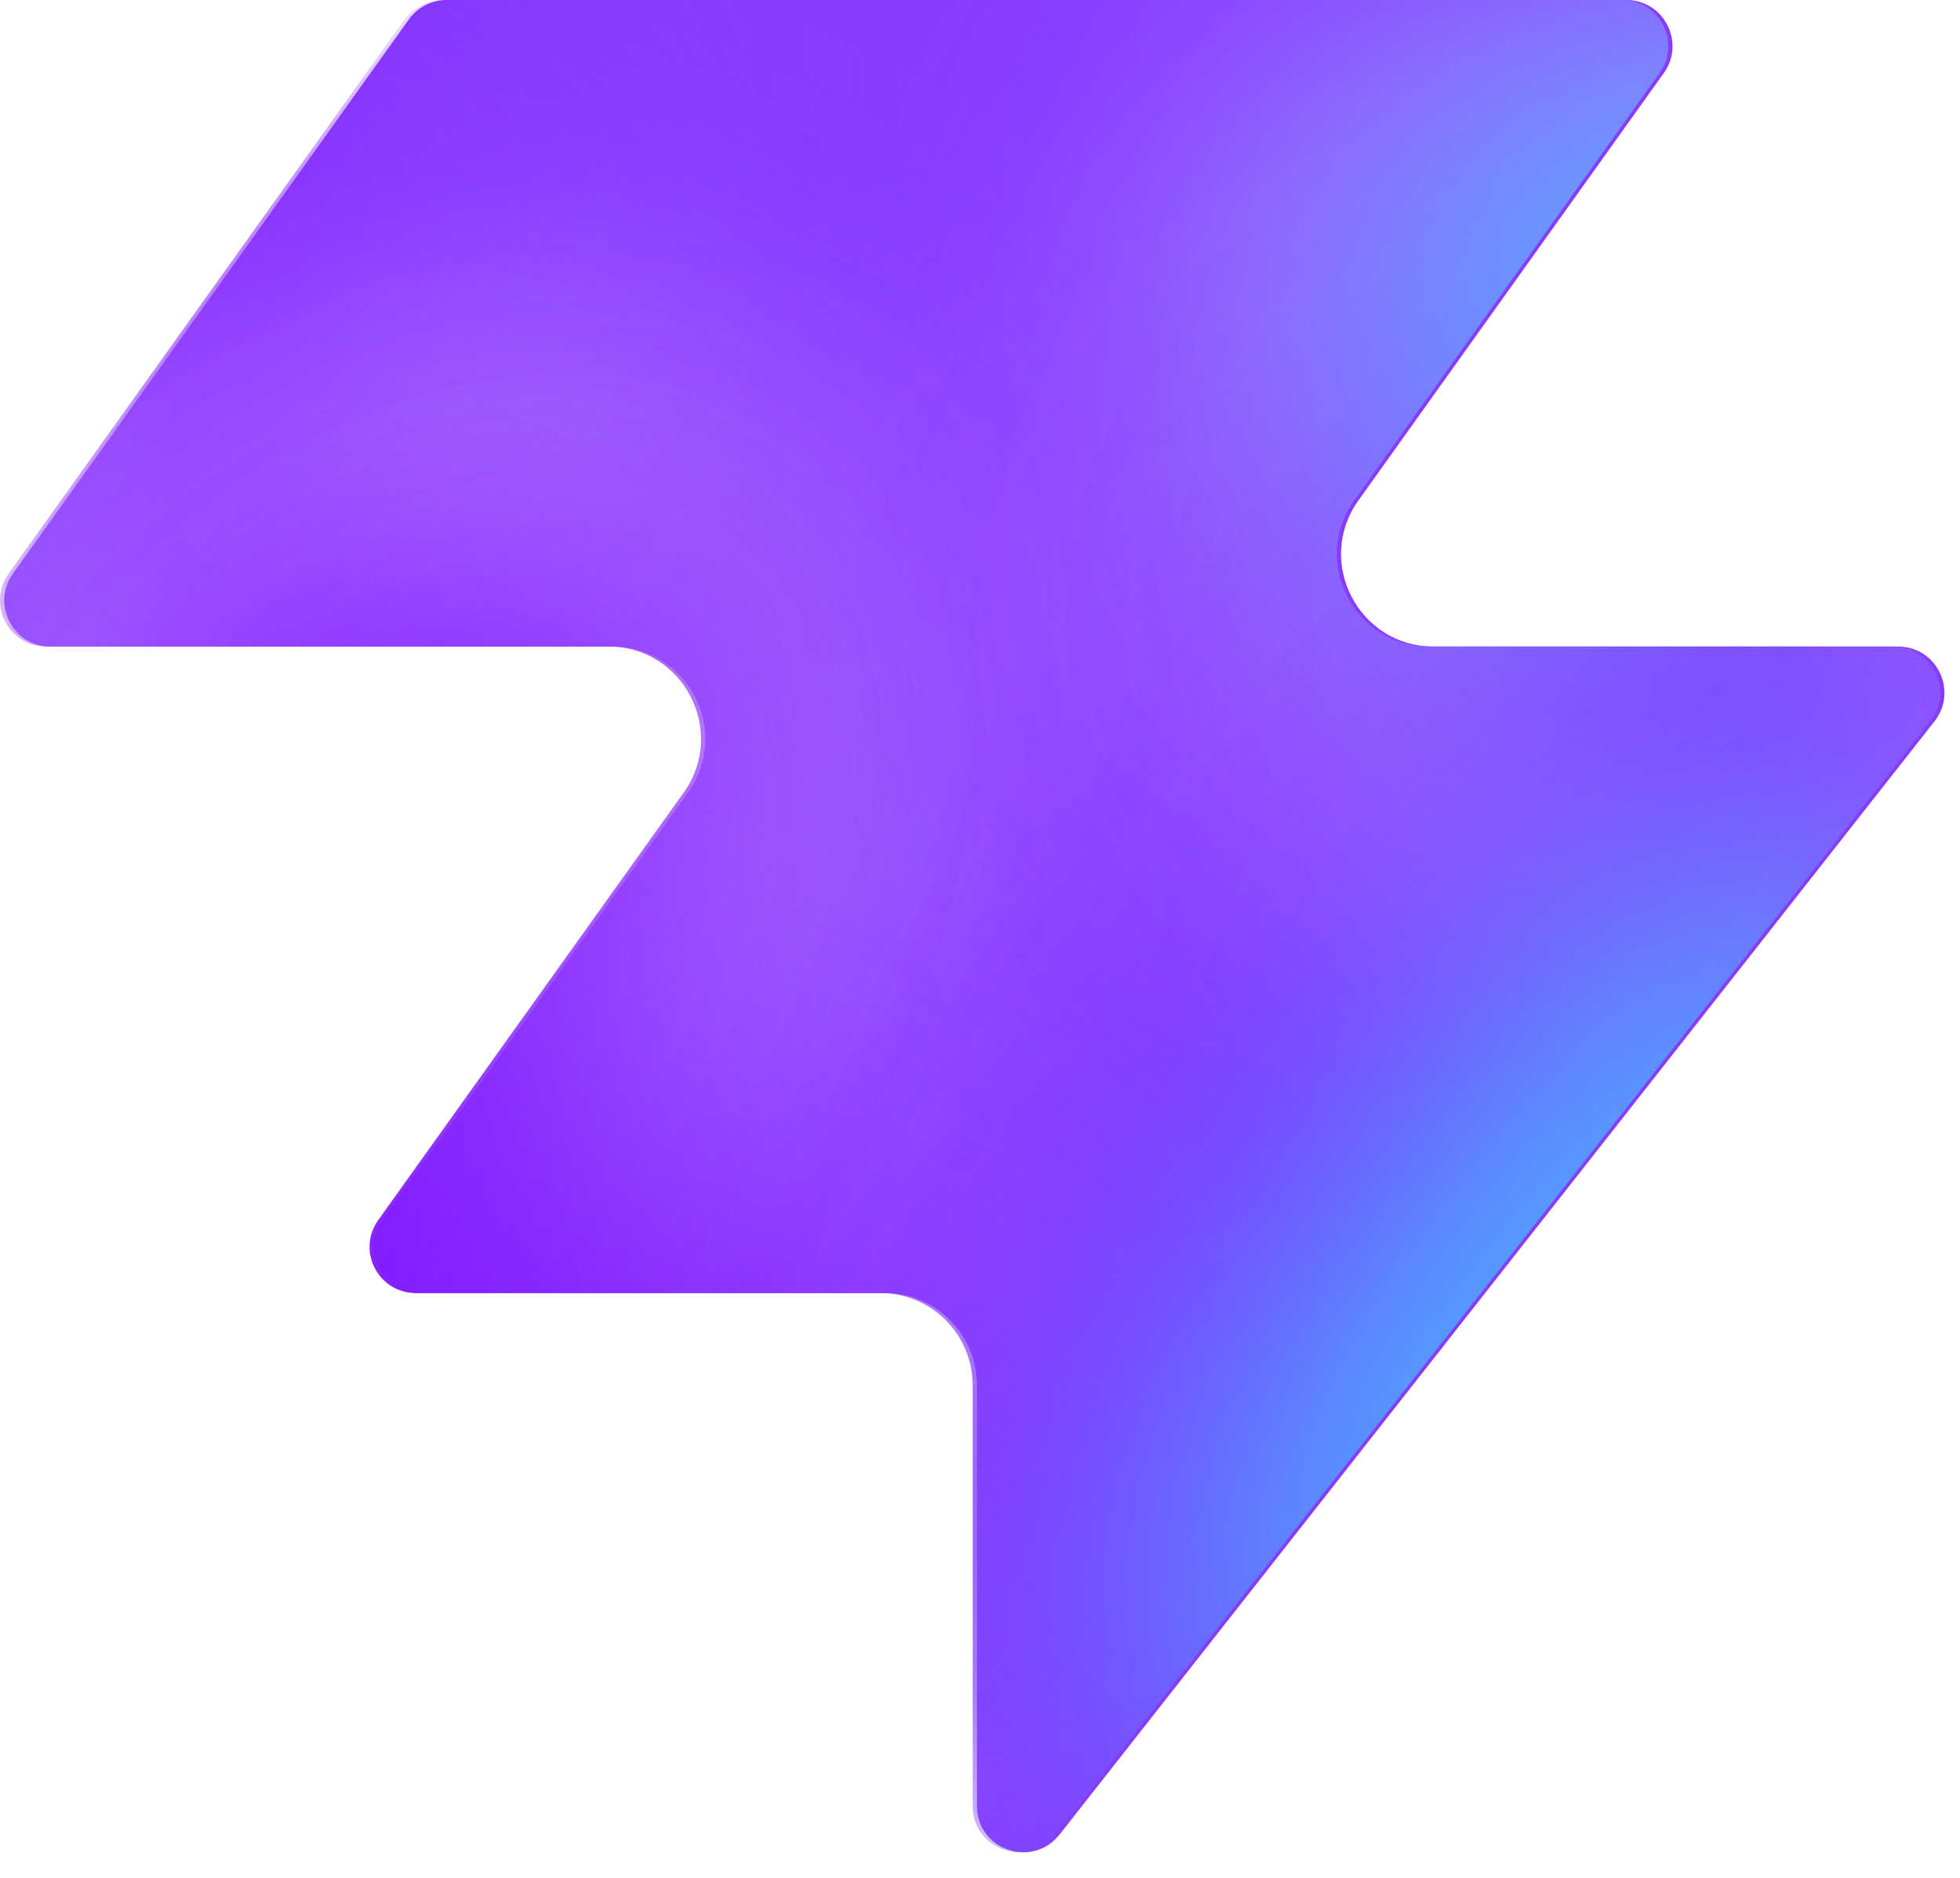
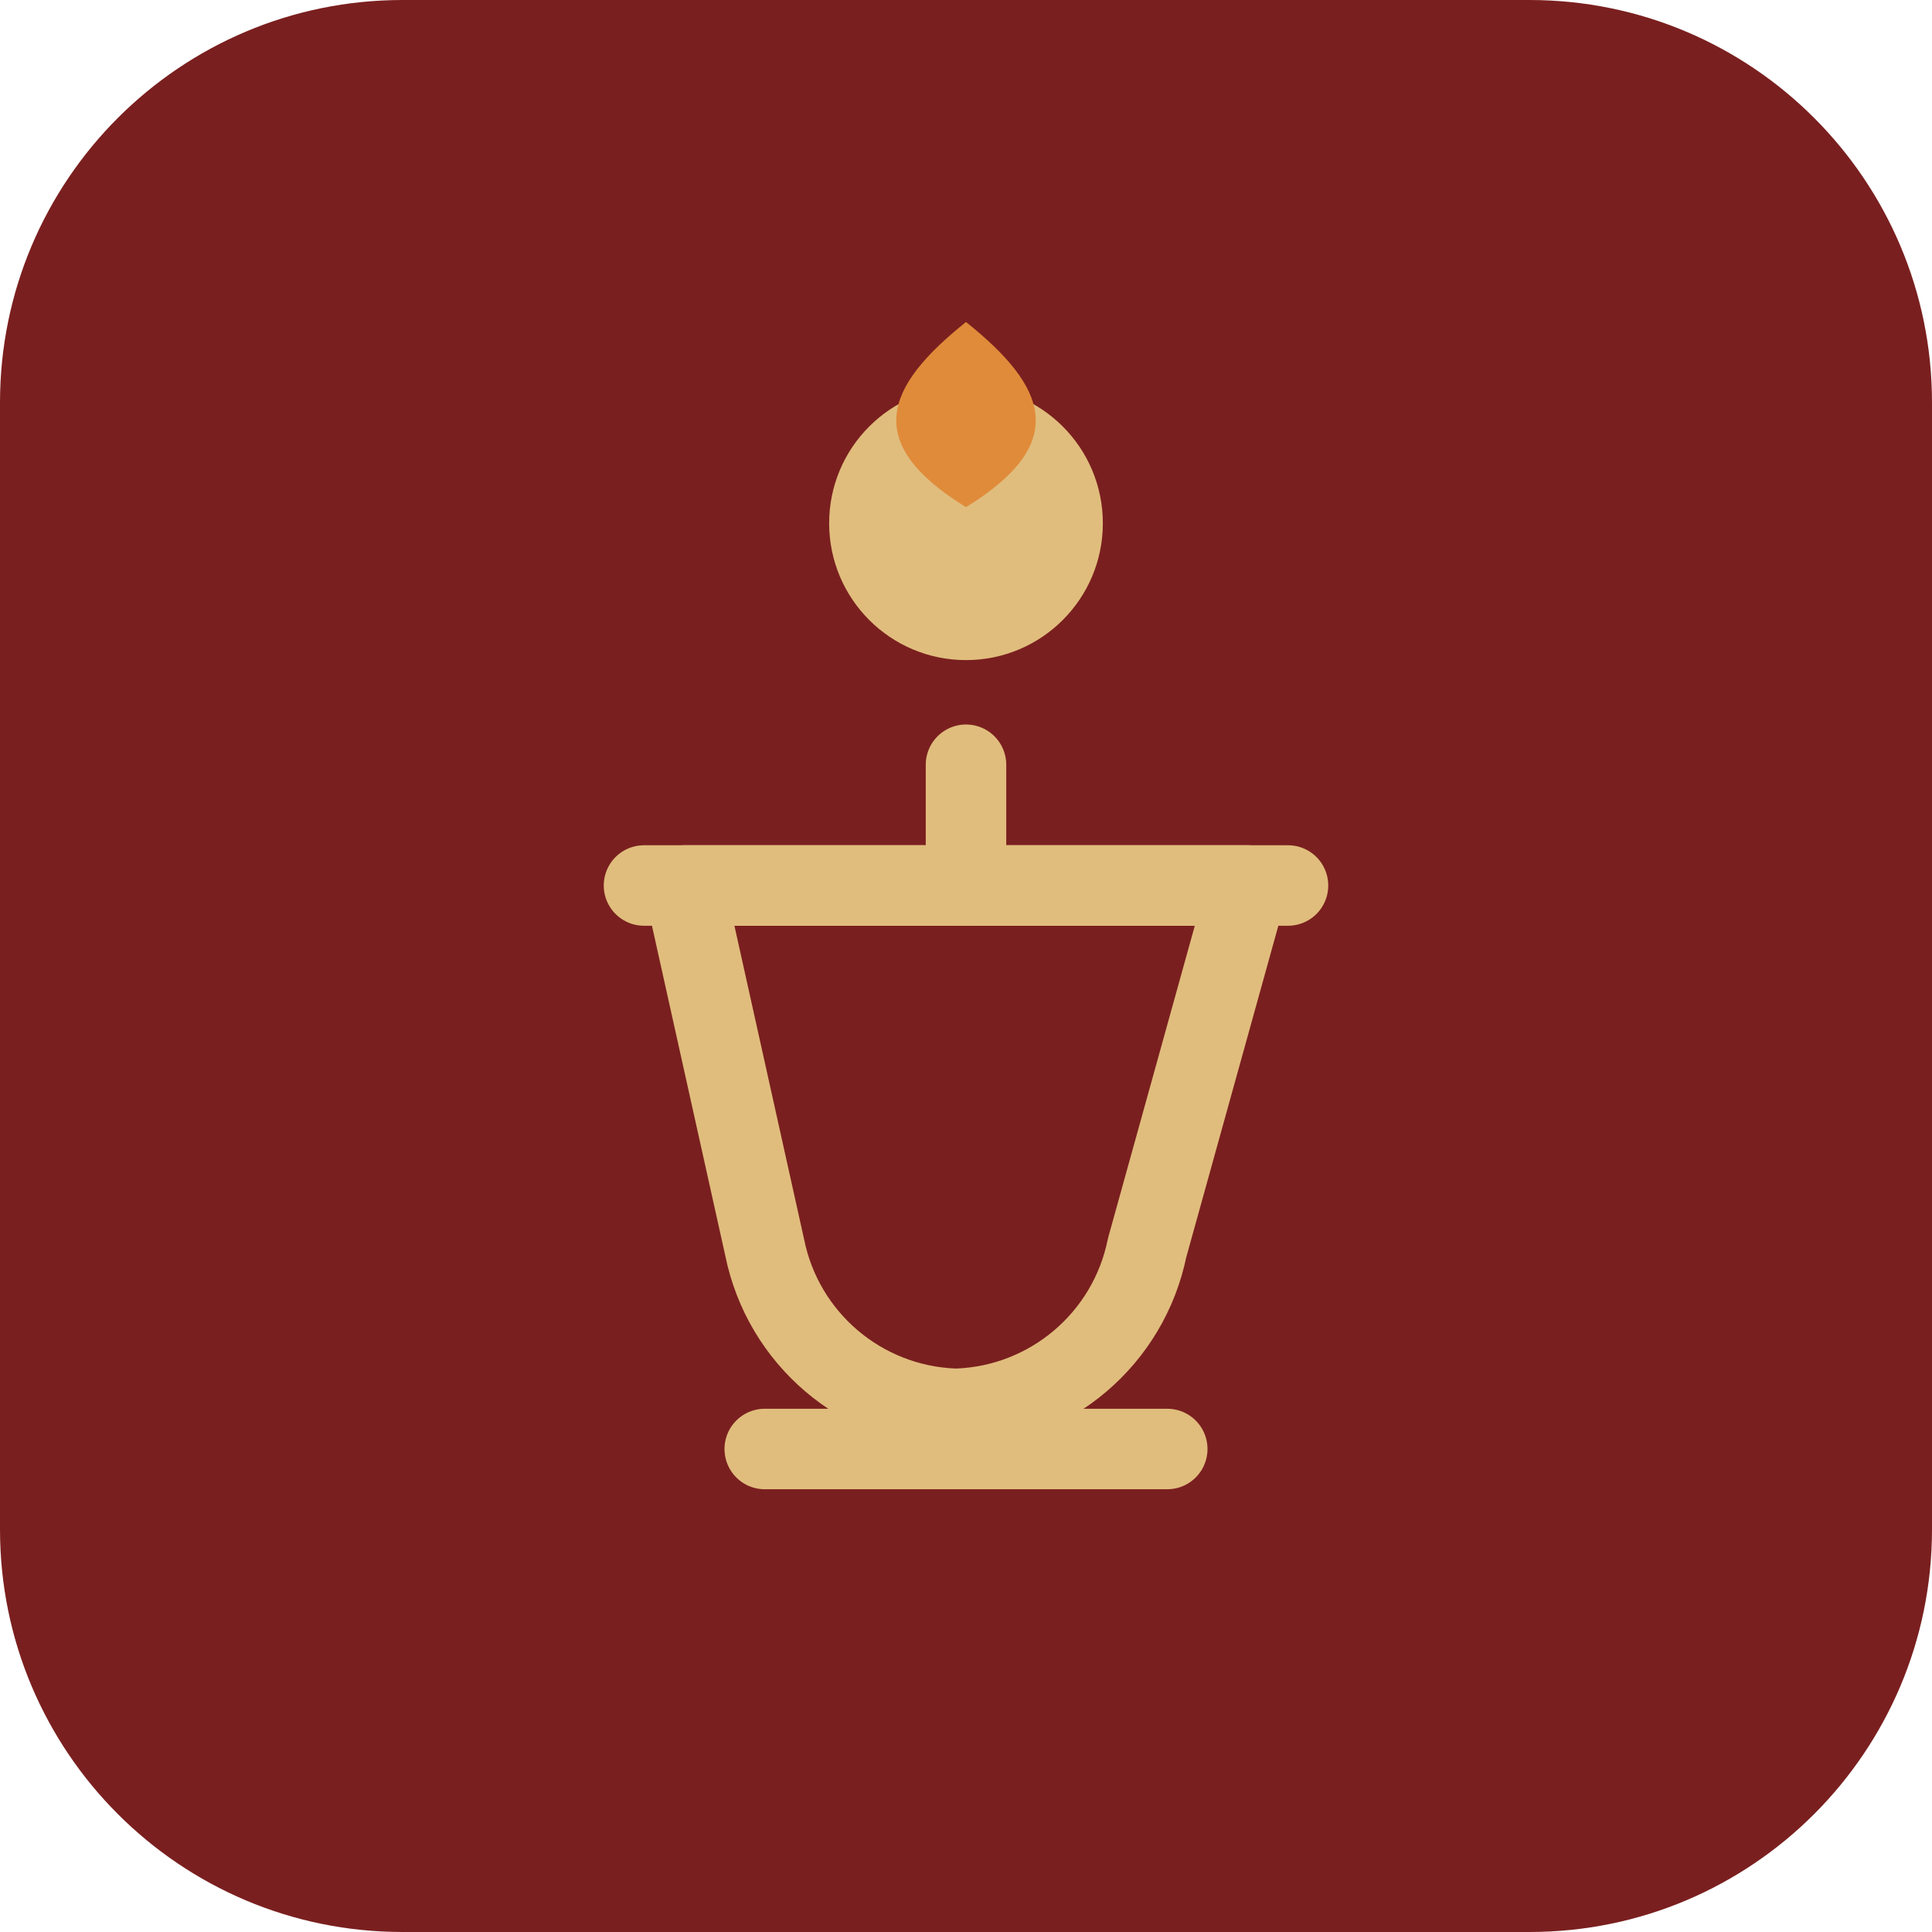
- <svg xmlns="http://www.w3.org/2000/svg" width="48" height="46" fill="none" viewBox="0 0 48 46">
-   <path fill="#863bff" d="M25.946 44.938c-.664.845-2.021.375-2.021-.698V33.937a2.26 2.26 0 0 0-2.262-2.262H10.287c-.92 0-1.456-1.04-.92-1.788l7.48-10.471c1.07-1.497 0-3.578-1.842-3.578H1.237c-.92 0-1.456-1.04-.92-1.788L10.013.474c.214-.297.556-.474.92-.474h28.894c.92 0 1.456 1.04.92 1.788l-7.48 10.471c-1.07 1.498 0 3.579 1.842 3.579h11.377c.943 0 1.473 1.088.89 1.83L25.947 44.94z" style="fill:#863bff;fill:color(display-p3 .525 .23 1);fill-opacity:1" />
-   <mask id="a" width="48" height="46" x="0" y="0" maskUnits="userSpaceOnUse" style="mask-type:alpha">
-     <path fill="#000" d="M25.842 44.938c-.664.844-2.021.375-2.021-.698V33.937a2.26 2.26 0 0 0-2.262-2.262H10.183c-.92 0-1.456-1.04-.92-1.788l7.48-10.471c1.07-1.498 0-3.579-1.842-3.579H1.133c-.92 0-1.456-1.04-.92-1.787L9.91.473c.214-.297.556-.474.92-.474h28.894c.92 0 1.456 1.04.92 1.788l-7.48 10.471c-1.07 1.498 0 3.578 1.842 3.578h11.377c.943 0 1.473 1.088.89 1.832L25.843 44.94z" style="fill:#000;fill-opacity:1" />
-   </mask>
-   <g mask="url(#a)">
-     <g filter="url(#b)">
-       <ellipse cx="5.508" cy="14.704" fill="#ede6ff" rx="5.508" ry="14.704" style="fill:#ede6ff;fill:color(display-p3 .927 .903 1);fill-opacity:1" transform="matrix(.00324 1 1 -.00324 -4.47 31.516)" />
-     </g>
-     <g filter="url(#c)">
-       <ellipse cx="10.399" cy="29.851" fill="#ede6ff" rx="10.399" ry="29.851" style="fill:#ede6ff;fill:color(display-p3 .927 .903 1);fill-opacity:1" transform="matrix(.00324 1 1 -.00324 -39.328 7.883)" />
-     </g>
-     <g filter="url(#d)">
-       <ellipse cx="5.508" cy="30.487" fill="#7e14ff" rx="5.508" ry="30.487" style="fill:#7e14ff;fill:color(display-p3 .492 .077 1);fill-opacity:1" transform="rotate(89.814 -25.913 -14.639)scale(1 -1)" />
-     </g>
-     <g filter="url(#e)">
-       <ellipse cx="5.508" cy="30.599" fill="#7e14ff" rx="5.508" ry="30.599" style="fill:#7e14ff;fill:color(display-p3 .492 .077 1);fill-opacity:1" transform="rotate(89.814 -32.644 -3.334)scale(1 -1)" />
-     </g>
-     <g filter="url(#f)">
-       <ellipse cx="5.508" cy="30.599" fill="#7e14ff" rx="5.508" ry="30.599" style="fill:#7e14ff;fill:color(display-p3 .492 .077 1);fill-opacity:1" transform="matrix(.00324 1 1 -.00324 -34.34 30.47)" />
-     </g>
-     <g filter="url(#g)">
-       <ellipse cx="14.072" cy="22.078" fill="#ede6ff" rx="14.072" ry="22.078" style="fill:#ede6ff;fill:color(display-p3 .927 .903 1);fill-opacity:1" transform="rotate(93.35 24.506 48.493)scale(-1 1)" />
-     </g>
-     <g filter="url(#h)">
-       <ellipse cx="3.47" cy="21.501" fill="#7e14ff" rx="3.47" ry="21.501" style="fill:#7e14ff;fill:color(display-p3 .492 .077 1);fill-opacity:1" transform="rotate(89.009 28.708 47.59)scale(-1 1)" />
-     </g>
-     <g filter="url(#i)">
-       <ellipse cx="3.47" cy="21.501" fill="#7e14ff" rx="3.47" ry="21.501" style="fill:#7e14ff;fill:color(display-p3 .492 .077 1);fill-opacity:1" transform="rotate(89.009 28.708 47.59)scale(-1 1)" />
-     </g>
-     <g filter="url(#j)">
-       <ellipse cx=".387" cy="8.972" fill="#7e14ff" rx="4.407" ry="29.108" style="fill:#7e14ff;fill:color(display-p3 .492 .077 1);fill-opacity:1" transform="rotate(39.51 .387 8.972)" />
-     </g>
-     <g filter="url(#k)">
-       <ellipse cx="47.523" cy="-6.092" fill="#7e14ff" rx="4.407" ry="29.108" style="fill:#7e14ff;fill:color(display-p3 .492 .077 1);fill-opacity:1" transform="rotate(37.892 47.523 -6.092)" />
-     </g>
-     <g filter="url(#l)">
-       <ellipse cx="41.412" cy="6.333" fill="#47bfff" rx="5.971" ry="9.665" style="fill:#47bfff;fill:color(display-p3 .28 .748 1);fill-opacity:1" transform="rotate(37.892 41.412 6.333)" />
-     </g>
-     <g filter="url(#m)">
-       <ellipse cx="-1.879" cy="38.332" fill="#7e14ff" rx="4.407" ry="29.108" style="fill:#7e14ff;fill:color(display-p3 .492 .077 1);fill-opacity:1" transform="rotate(37.892 -1.88 38.332)" />
-     </g>
-     <g filter="url(#n)">
-       <ellipse cx="-1.879" cy="38.332" fill="#7e14ff" rx="4.407" ry="29.108" style="fill:#7e14ff;fill:color(display-p3 .492 .077 1);fill-opacity:1" transform="rotate(37.892 -1.88 38.332)" />
-     </g>
-     <g filter="url(#o)">
-       <ellipse cx="35.651" cy="29.907" fill="#7e14ff" rx="4.407" ry="29.108" style="fill:#7e14ff;fill:color(display-p3 .492 .077 1);fill-opacity:1" transform="rotate(37.892 35.651 29.907)" />
-     </g>
-     <g filter="url(#p)">
-       <ellipse cx="38.418" cy="32.4" fill="#47bfff" rx="5.971" ry="15.297" style="fill:#47bfff;fill:color(display-p3 .28 .748 1);fill-opacity:1" transform="rotate(37.892 38.418 32.4)" />
-     </g>
+ <svg xmlns="http://www.w3.org/2000/svg" viewBox="0 0 48 48" width="48" height="48">
+   <rect width="48" height="48" rx="10" fill="#7a1f1f" />
+   <g fill="none" stroke="#e0bd7d" stroke-width="2" stroke-linecap="round" stroke-linejoin="round">
+     <path d="M17 22h14l-2.5 9a5 5 0 0 1-4.7 4h-.1a5 5 0 0 1-4.7-4z" />
+     <path d="M16 22h16" />
+     <path d="M24 22v-3" />
+     <path d="M19 36h10" />
  </g>
-   <defs>
-     <filter id="b" width="60.045" height="41.654" x="-19.77" y="16.149" color-interpolation-filters="sRGB" filterUnits="userSpaceOnUse">
-       <feFlood flood-opacity="0" result="BackgroundImageFix" />
-       <feBlend in="SourceGraphic" in2="BackgroundImageFix" result="shape" />
-       <feGaussianBlur result="effect1_foregroundBlur_2002_17158" stdDeviation="7.659" />
-     </filter>
-     <filter id="c" width="90.34" height="51.437" x="-54.613" y="-7.533" color-interpolation-filters="sRGB" filterUnits="userSpaceOnUse">
-       <feFlood flood-opacity="0" result="BackgroundImageFix" />
-       <feBlend in="SourceGraphic" in2="BackgroundImageFix" result="shape" />
-       <feGaussianBlur result="effect1_foregroundBlur_2002_17158" stdDeviation="7.659" />
-     </filter>
-     <filter id="d" width="79.355" height="29.4" x="-49.64" y="2.03" color-interpolation-filters="sRGB" filterUnits="userSpaceOnUse">
-       <feFlood flood-opacity="0" result="BackgroundImageFix" />
-       <feBlend in="SourceGraphic" in2="BackgroundImageFix" result="shape" />
-       <feGaussianBlur result="effect1_foregroundBlur_2002_17158" stdDeviation="4.596" />
-     </filter>
-     <filter id="e" width="79.579" height="29.4" x="-45.045" y="20.029" color-interpolation-filters="sRGB" filterUnits="userSpaceOnUse">
-       <feFlood flood-opacity="0" result="BackgroundImageFix" />
-       <feBlend in="SourceGraphic" in2="BackgroundImageFix" result="shape" />
-       <feGaussianBlur result="effect1_foregroundBlur_2002_17158" stdDeviation="4.596" />
-     </filter>
-     <filter id="f" width="79.579" height="29.4" x="-43.513" y="21.178" color-interpolation-filters="sRGB" filterUnits="userSpaceOnUse">
-       <feFlood flood-opacity="0" result="BackgroundImageFix" />
-       <feBlend in="SourceGraphic" in2="BackgroundImageFix" result="shape" />
-       <feGaussianBlur result="effect1_foregroundBlur_2002_17158" stdDeviation="4.596" />
-     </filter>
-     <filter id="g" width="74.749" height="58.852" x="15.756" y="-17.901" color-interpolation-filters="sRGB" filterUnits="userSpaceOnUse">
-       <feFlood flood-opacity="0" result="BackgroundImageFix" />
-       <feBlend in="SourceGraphic" in2="BackgroundImageFix" result="shape" />
-       <feGaussianBlur result="effect1_foregroundBlur_2002_17158" stdDeviation="7.659" />
-     </filter>
-     <filter id="h" width="61.377" height="25.362" x="23.548" y="2.284" color-interpolation-filters="sRGB" filterUnits="userSpaceOnUse">
-       <feFlood flood-opacity="0" result="BackgroundImageFix" />
-       <feBlend in="SourceGraphic" in2="BackgroundImageFix" result="shape" />
-       <feGaussianBlur result="effect1_foregroundBlur_2002_17158" stdDeviation="4.596" />
-     </filter>
-     <filter id="i" width="61.377" height="25.362" x="23.548" y="2.284" color-interpolation-filters="sRGB" filterUnits="userSpaceOnUse">
-       <feFlood flood-opacity="0" result="BackgroundImageFix" />
-       <feBlend in="SourceGraphic" in2="BackgroundImageFix" result="shape" />
-       <feGaussianBlur result="effect1_foregroundBlur_2002_17158" stdDeviation="4.596" />
-     </filter>
-     <filter id="j" width="56.045" height="63.649" x="-27.636" y="-22.853" color-interpolation-filters="sRGB" filterUnits="userSpaceOnUse">
-       <feFlood flood-opacity="0" result="BackgroundImageFix" />
-       <feBlend in="SourceGraphic" in2="BackgroundImageFix" result="shape" />
-       <feGaussianBlur result="effect1_foregroundBlur_2002_17158" stdDeviation="4.596" />
-     </filter>
-     <filter id="k" width="54.814" height="64.646" x="20.116" y="-38.415" color-interpolation-filters="sRGB" filterUnits="userSpaceOnUse">
-       <feFlood flood-opacity="0" result="BackgroundImageFix" />
-       <feBlend in="SourceGraphic" in2="BackgroundImageFix" result="shape" />
-       <feGaussianBlur result="effect1_foregroundBlur_2002_17158" stdDeviation="4.596" />
-     </filter>
-     <filter id="l" width="33.541" height="35.313" x="24.641" y="-11.323" color-interpolation-filters="sRGB" filterUnits="userSpaceOnUse">
-       <feFlood flood-opacity="0" result="BackgroundImageFix" />
-       <feBlend in="SourceGraphic" in2="BackgroundImageFix" result="shape" />
-       <feGaussianBlur result="effect1_foregroundBlur_2002_17158" stdDeviation="4.596" />
-     </filter>
-     <filter id="m" width="54.814" height="64.646" x="-29.286" y="6.009" color-interpolation-filters="sRGB" filterUnits="userSpaceOnUse">
-       <feFlood flood-opacity="0" result="BackgroundImageFix" />
-       <feBlend in="SourceGraphic" in2="BackgroundImageFix" result="shape" />
-       <feGaussianBlur result="effect1_foregroundBlur_2002_17158" stdDeviation="4.596" />
-     </filter>
-     <filter id="n" width="54.814" height="64.646" x="-29.286" y="6.009" color-interpolation-filters="sRGB" filterUnits="userSpaceOnUse">
-       <feFlood flood-opacity="0" result="BackgroundImageFix" />
-       <feBlend in="SourceGraphic" in2="BackgroundImageFix" result="shape" />
-       <feGaussianBlur result="effect1_foregroundBlur_2002_17158" stdDeviation="4.596" />
-     </filter>
-     <filter id="o" width="54.814" height="64.646" x="8.244" y="-2.416" color-interpolation-filters="sRGB" filterUnits="userSpaceOnUse">
-       <feFlood flood-opacity="0" result="BackgroundImageFix" />
-       <feBlend in="SourceGraphic" in2="BackgroundImageFix" result="shape" />
-       <feGaussianBlur result="effect1_foregroundBlur_2002_17158" stdDeviation="4.596" />
-     </filter>
-     <filter id="p" width="39.409" height="43.623" x="18.713" y="10.588" color-interpolation-filters="sRGB" filterUnits="userSpaceOnUse">
-       <feFlood flood-opacity="0" result="BackgroundImageFix" />
-       <feBlend in="SourceGraphic" in2="BackgroundImageFix" result="shape" />
-       <feGaussianBlur result="effect1_foregroundBlur_2002_17158" stdDeviation="4.596" />
-     </filter>
-   </defs>
+   <circle cx="24" cy="13" r="3.4" fill="#e0bd7d" />
+   <path d="M24 8c2 1.6 2.6 3 0 4.6-2.6-1.6-2-3 0-4.6z" fill="#e08b3a" />
</svg>
